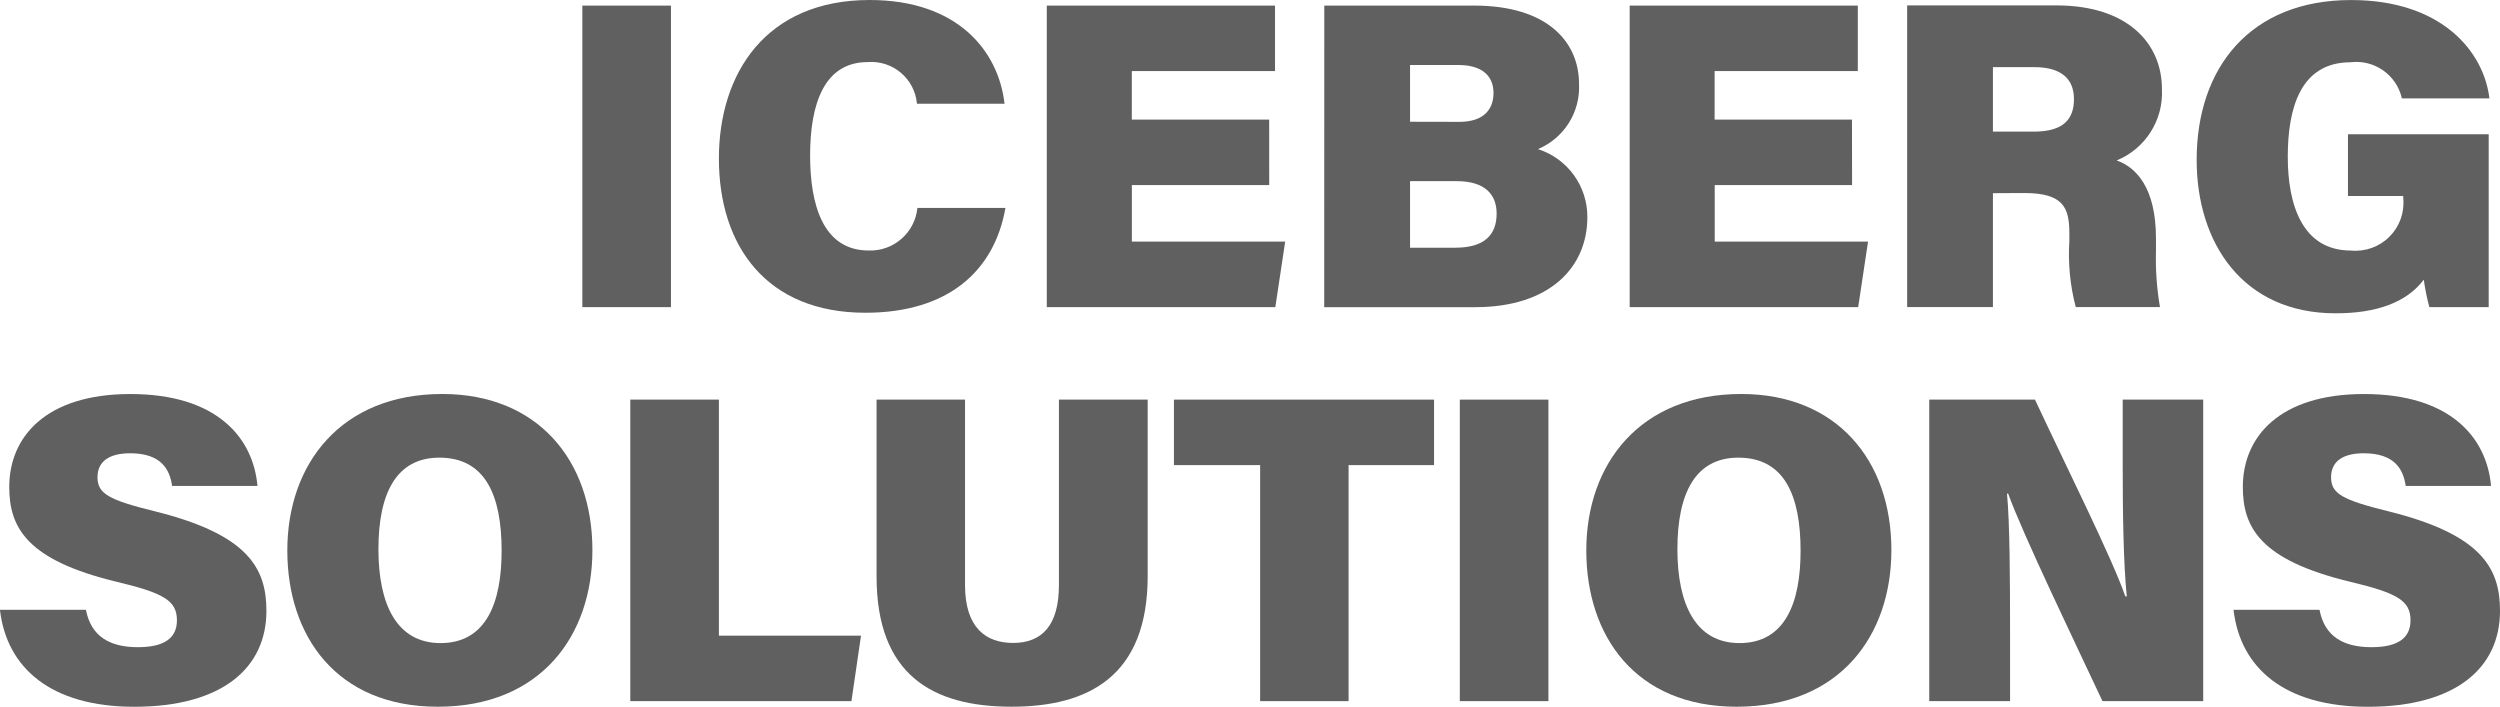
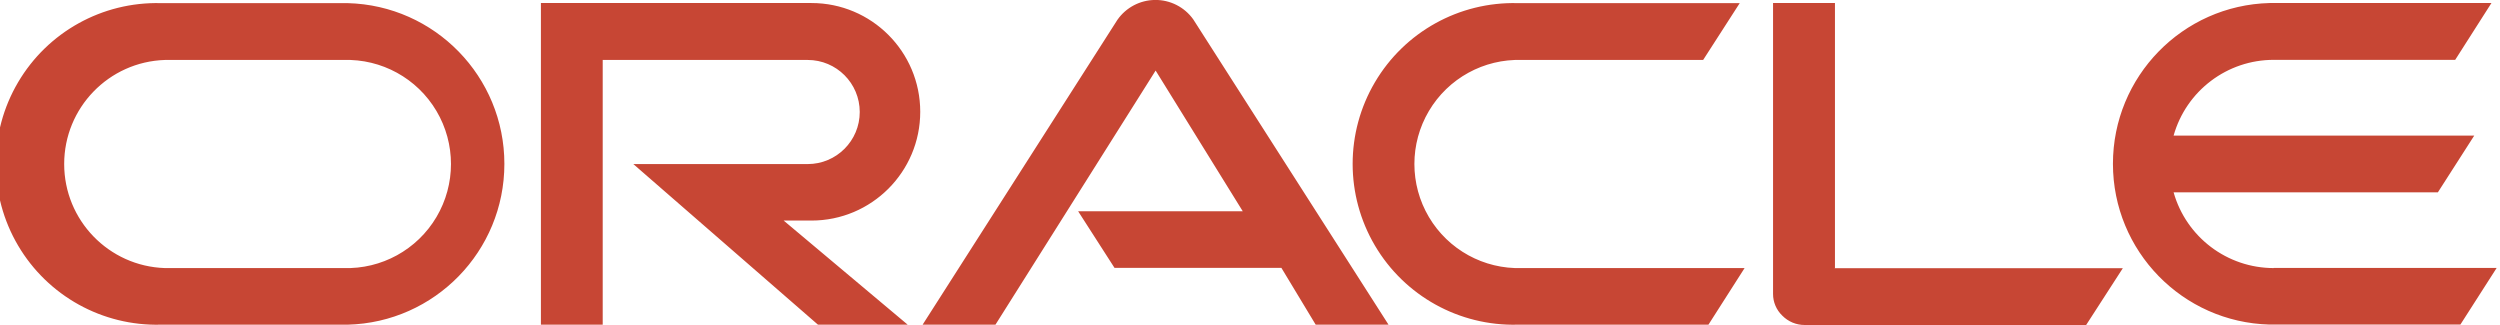
- <svg xmlns="http://www.w3.org/2000/svg" width="125.15" height="35.381" viewBox="0 0 125.15 35.381">
-   <g data-name="Grupo 666">
-     <path data-name="Rectángulo 346" transform="translate(29.152 .281)" style="fill:#606060" d="M0 0h4.436v15.094H0z" />
-     <path data-name="Trazado 1456" d="M970.83 194.072c-.553 3.156-2.869 5.246-7.012 5.246-4.944 0-7.332-3.337-7.332-7.717 0-4.274 2.36-7.939 7.546-7.939 4.436 0 6.456 2.579 6.753 5.192H966.4a2.293 2.293 0 0 0-2.465-2.084c-2.15 0-2.883 2.041-2.883 4.676 0 2.393.611 4.756 2.932 4.756a2.368 2.368 0 0 0 2.439-2.13z" transform="translate(-920.498 -183.662)" style="fill:#606060" />
-     <path data-name="Trazado 1457" d="M984.035 192.928h-6.876v2.83h7.675l-.493 3.278H972.9v-15.094h11.425v3.278h-7.168v2.43h6.876z" transform="translate(-920.498 -183.662)" style="fill:#606060" />
-     <path data-name="Trazado 1458" d="M986.792 183.942h7.508c3.64 0 5.245 1.8 5.245 3.926a3.355 3.355 0 0 1-2.056 3.258 3.555 3.555 0 0 1 2.472 3.413c0 2.474-1.848 4.5-5.613 4.5h-7.56zm6.762 5.82c1.218 0 1.709-.627 1.709-1.445 0-.936-.68-1.4-1.742-1.4h-2.436v2.84zm-2.469 6.3h2.261c1.455 0 2.073-.632 2.073-1.712 0-.949-.585-1.619-1.991-1.619h-2.343z" transform="translate(-920.498 -183.662)" style="fill:#606060" />
-     <path data-name="Trazado 1459" d="M1013.213 192.928h-6.876v2.83h7.675l-.493 3.278h-11.439v-15.094h11.42v3.278h-7.168v2.43h6.876z" transform="translate(-920.498 -183.662)" style="fill:#606060" />
-     <path data-name="Trazado 1460" d="M1020.264 193.333v5.7h-4.294v-15.1h7.479c3.555 0 5.275 1.9 5.275 4.18a3.654 3.654 0 0 1-2.266 3.581c.952.332 1.968 1.338 1.968 3.9v.628a14.243 14.243 0 0 0 .2 2.811h-4.216a10.374 10.374 0 0 1-.32-3.3v-.39c0-1.3-.311-2.018-2.263-2.018zm0-3.082h2.046c1.473 0 2.01-.613 2.01-1.628s-.637-1.6-1.989-1.6h-2.067z" transform="translate(-920.498 -183.662)" style="fill:#606060" />
-     <path data-name="Trazado 1461" d="M1045.082 199.037h-2.971a11.28 11.28 0 0 1-.279-1.374c-.853 1.124-2.319 1.683-4.416 1.683-4.623 0-6.953-3.494-6.953-7.682 0-4.629 2.7-8 7.728-8 4.56 0 6.653 2.6 6.927 4.923h-4.382a2.338 2.338 0 0 0-2.566-1.808c-2.525 0-3.146 2.32-3.146 4.734 0 2.384.72 4.691 3.159 4.691a2.4 2.4 0 0 0 2.621-2.629v-.1h-2.767v-3.093h7.045z" transform="translate(-920.498 -183.662)" style="fill:#606060" />
-     <path data-name="Trazado 1462" d="M924.8 214.19c.252 1.315 1.173 1.87 2.6 1.87 1.339 0 1.955-.469 1.955-1.345 0-.992-.669-1.369-3.054-1.938-4.453-1.079-5.34-2.7-5.34-4.737 0-2.532 1.861-4.653 6.062-4.653 4.369 0 6.152 2.216 6.364 4.6h-4.273c-.117-.81-.532-1.634-2.1-1.634-1.013 0-1.635.381-1.635 1.2s.553 1.136 2.881 1.707c4.651 1.16 5.575 2.836 5.575 4.983 0 2.835-2.187 4.8-6.618 4.8-4.175 0-6.387-1.949-6.721-4.853z" transform="translate(-920.498 -183.662)" style="fill:#606060" />
-     <path data-name="Trazado 1463" d="M950.154 211.2c0 4.27-2.572 7.841-7.742 7.841-5.077 0-7.531-3.549-7.531-7.821 0-4.343 2.691-7.835 7.758-7.835 4.757 0 7.515 3.3 7.515 7.815m-10.712-.045c0 2.771.921 4.7 3.109 4.7 2.3 0 3.058-2.046 3.058-4.619 0-2.754-.8-4.664-3.116-4.664-2.149 0-3.051 1.774-3.051 4.583" transform="translate(-920.498 -183.662)" style="fill:#606060" />
-     <path data-name="Trazado 1464" d="M952.05 203.667h4.436v11.816h7.114l-.479 3.278H952.05z" transform="translate(-920.498 -183.662)" style="fill:#606060" />
-     <path data-name="Trazado 1465" d="M968.807 203.667v9.28c0 2.162 1.065 2.9 2.406 2.9 1.452 0 2.295-.885 2.295-2.9v-9.28h4.443v8.833c0 5.016-2.967 6.54-6.813 6.54-3.986 0-6.759-1.614-6.759-6.519v-8.856z" transform="translate(-920.498 -183.662)" style="fill:#606060" />
-     <path data-name="Trazado 1466" d="M983.58 206.945h-4.315v-3.278h13.021v3.278h-4.278v11.816h-4.428z" transform="translate(-920.498 -183.662)" style="fill:#606060" />
-     <path data-name="Rectángulo 347" transform="translate(73.078 20.005)" style="fill:#606060" d="M0 0h4.436v15.094H0z" />
-     <path data-name="Trazado 1467" d="M1015.181 211.2c0 4.27-2.572 7.841-7.742 7.841-5.077 0-7.531-3.549-7.531-7.821 0-4.343 2.691-7.835 7.758-7.835 4.757 0 7.515 3.3 7.515 7.815m-10.712-.045c0 2.771.921 4.7 3.109 4.7 2.3 0 3.057-2.046 3.057-4.619 0-2.754-.8-4.664-3.115-4.664-2.149 0-3.051 1.774-3.051 4.583" transform="translate(-920.498 -183.662)" style="fill:#606060" />
-     <path data-name="Trazado 1468" d="M1017.076 218.761v-15.094h5.293c1.588 3.4 3.888 7.992 4.522 9.852h.075c-.168-1.568-.206-4.234-.206-6.642v-3.21h4.031v15.094h-5.043c-1.28-2.733-4.012-8.4-4.721-10.389h-.059c.14 1.42.154 4.342.154 7v3.39z" transform="translate(-920.498 -183.662)" style="fill:#606060" />
-     <path data-name="Trazado 1469" d="M1036.613 214.19c.252 1.315 1.173 1.87 2.6 1.87 1.339 0 1.955-.469 1.955-1.345 0-.992-.669-1.369-3.054-1.938-4.453-1.079-5.34-2.7-5.34-4.737 0-2.532 1.861-4.653 6.063-4.653 4.367 0 6.151 2.216 6.363 4.6h-4.273c-.117-.81-.532-1.634-2.1-1.634-1.013 0-1.635.381-1.635 1.2s.553 1.136 2.88 1.707c4.652 1.16 5.576 2.836 5.576 4.983 0 2.835-2.187 4.8-6.619 4.8-4.174 0-6.386-1.949-6.72-4.853z" transform="translate(-920.498 -183.662)" style="fill:#606060" />
-   </g>
+ <svg xmlns="http://www.w3.org/2000/svg" viewBox="0 0 231 30" preserveAspectRatio="xMinYMid">
+   <path d="M99.61,19.52h15.24l-8.05-13L92,30H85.27l18-28.17a4.29,4.29,0,0,1,7-.05L128.32,30h-6.73l-3.17-5.25H103l-3.36-5.23m69.93,5.23V0.28h-5.72V27.16a2.76,2.76,0,0,0,.85,2,2.89,2.89,0,0,0,2.08.87h26l3.39-5.25H169.54M75,20.38A10,10,0,0,0,75,.28H50V30h5.71V5.54H74.65a4.81,4.81,0,0,1,0,9.62H58.54L75.6,30h8.29L72.43,20.38H75M14.88,30H32.15a14.86,14.86,0,0,0,0-29.71H14.88a14.86,14.86,0,1,0,0,29.71m16.88-5.23H15.26a9.62,9.62,0,0,1,0-19.23h16.5a9.62,9.62,0,1,1,0,19.23M140.25,30h17.63l3.34-5.23H140.64a9.62,9.62,0,1,1,0-19.23h16.75l3.38-5.25H140.25a14.86,14.86,0,1,0,0,29.71m69.87-5.23a9.62,9.62,0,0,1-9.26-7h24.42l3.36-5.24H200.86a9.61,9.61,0,0,1,9.26-7h16.76l3.35-5.25h-20.5a14.86,14.86,0,0,0,0,29.71h17.63l3.35-5.23h-20.6" transform="translate(-0.02 0)" style="fill:#C74634" />
</svg>
